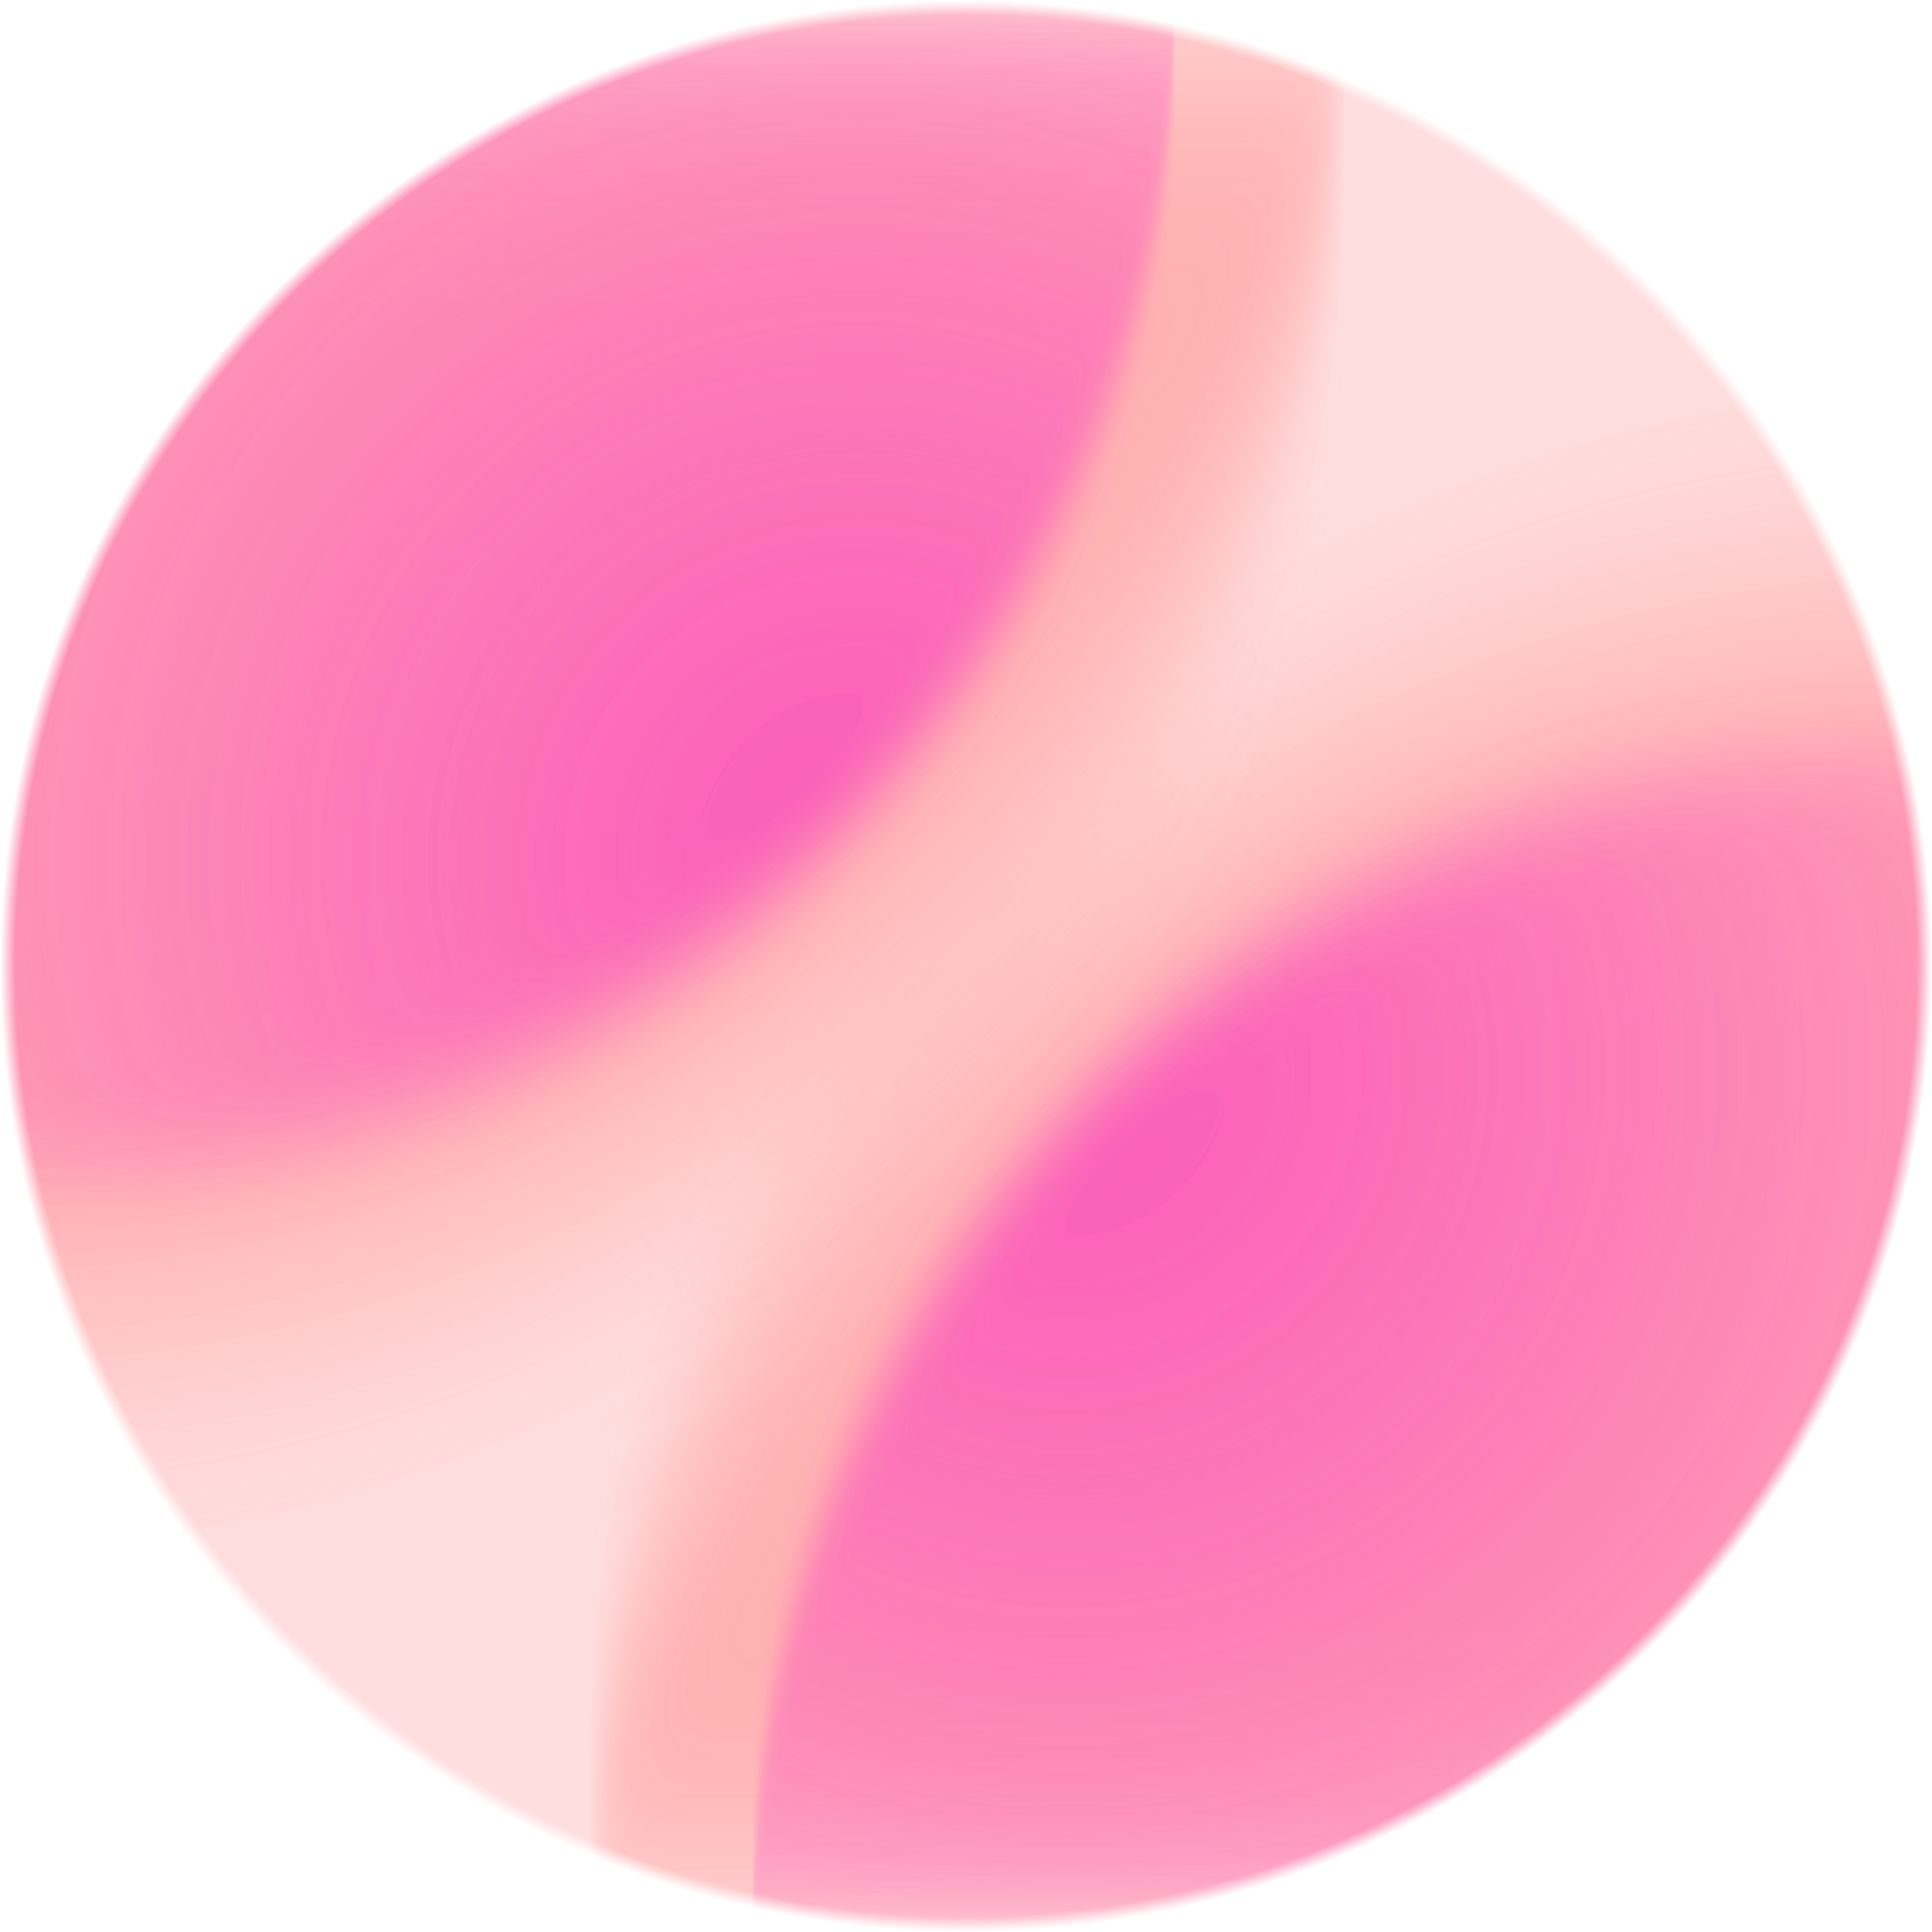
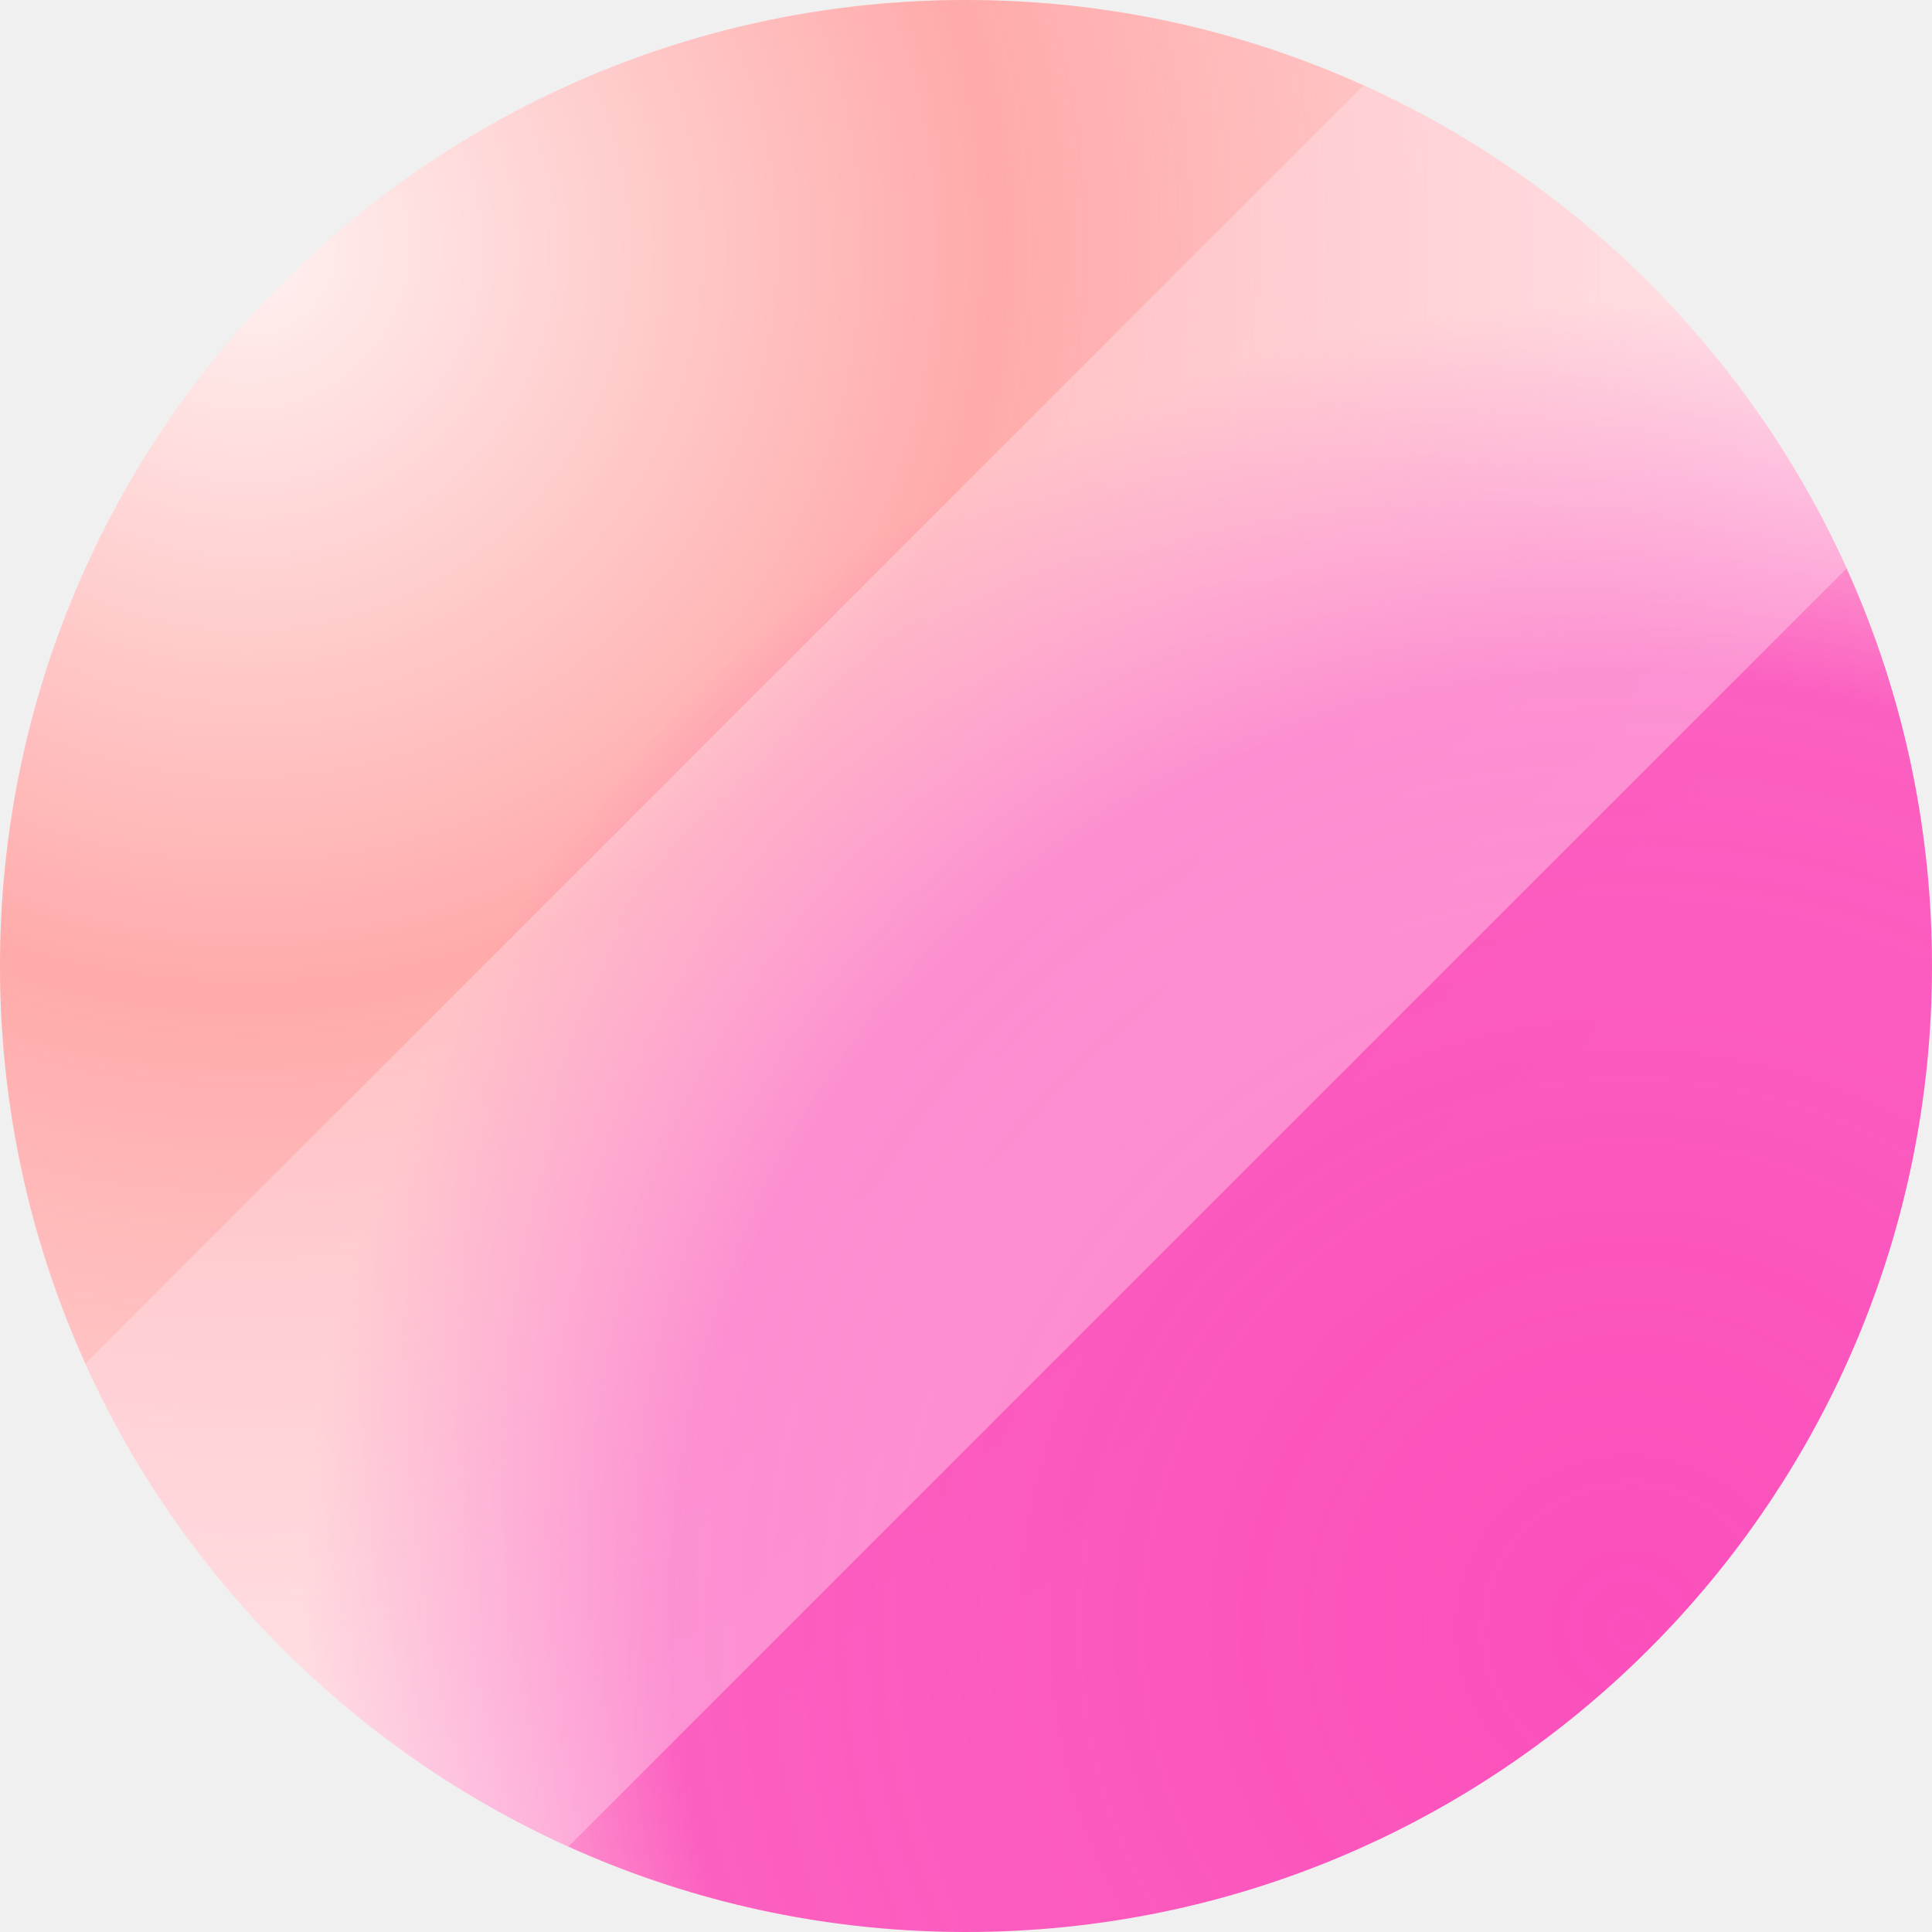
- <svg xmlns="http://www.w3.org/2000/svg" width="64" height="64" viewBox="0 0 64 64" role="img">
+ <svg xmlns="http://www.w3.org/2000/svg" viewBox="0 0 64 64" role="img">
  <defs>
-     <filter id="blur-1-oreo-e807mq" x="-40%" y="-40%" width="180%" height="180%">
-       <feGaussianBlur stdDeviation="1.1" />
-     </filter>
-     <filter id="blur-3-oreo-e807mq" x="-55%" y="-55%" width="210%" height="210%">
-       <feGaussianBlur stdDeviation="3.2" />
-     </filter>
-     <filter id="blur-5-oreo-e807mq" x="-70%" y="-70%" width="240%" height="240%">
-       <feGaussianBlur stdDeviation="5.1" />
-     </filter>
-     <filter id="blur-6-oreo-e807mq" x="-75%" y="-75%" width="250%" height="250%">
-       <feGaussianBlur stdDeviation="5.7" />
-     </filter>
-     <filter id="blur-8-oreo-e807mq" x="-85%" y="-85%" width="270%" height="270%">
-       <feGaussianBlur stdDeviation="8.4" />
-     </filter>
-     <filter id="blur-10-oreo-e807mq" x="-95%" y="-95%" width="290%" height="290%">
-       <feGaussianBlur stdDeviation="10.4" />
-     </filter>
-     <filter id="blur-14-oreo-e807mq" x="-120%" y="-120%" width="340%" height="340%">
-       <feGaussianBlur stdDeviation="13.8" />
-     </filter>
-     <clipPath id="clip-oreo-e807mq">
-       <rect width="64" height="64" rx="32" fill="#ffffff" />
+     <clipPath id="circle">
+       <circle cx="32" cy="32" r="32" />
    </clipPath>
-     <radialGradient id="edge-oreo-e807mq" gradientUnits="userSpaceOnUse" cx="32" cy="32" r="32">
-       <stop offset="98.438%" stop-color="#ffffff" />
-       <stop offset="100%" stop-color="#ffffff" stop-opacity="0" />
+     <radialGradient id="warm" gradientUnits="userSpaceOnUse" cx="0" cy="0" r="1" gradientTransform="translate(8 8) rotate(45) scale(52)">
+       <stop offset="0" stop-color="#fff1f1" />
+       <stop offset="0.48" stop-color="#ffaaaa" />
+       <stop offset="1" stop-color="#ffaaaa" stop-opacity="0" />
    </radialGradient>
-     <mask id="edge-mask-oreo-e807mq" maskUnits="userSpaceOnUse" maskContentUnits="userSpaceOnUse" x="0" y="0" width="64" height="64" style="mask-type:alpha">
-       <rect width="64" height="64" fill="url(#edge-oreo-e807mq)" />
-     </mask>
-     <radialGradient id="hot-oreo-e807mq" cx="102%" cy="50%" r="58%">
-       <stop offset="0%" stop-color="#fb4fbc" stop-opacity="1" />
-       <stop offset="100%" stop-color="#fb4fbc" stop-opacity="0" />
+     <radialGradient id="hot" gradientUnits="userSpaceOnUse" cx="0" cy="0" r="1" gradientTransform="translate(54 54) rotate(-135) scale(44)">
+       <stop offset="0" stop-color="#fb4fbc" />
+       <stop offset="0.72" stop-color="#fb4fbc" stop-opacity="0.88" />
+       <stop offset="1" stop-color="#fb4fbc" stop-opacity="0" />
    </radialGradient>
  </defs>
-   <rect width="100%" height="100%" fill="#ffffff" />
-   <g mask="url(#edge-mask-oreo-e807mq)">
-     <g clip-path="url(#clip-oreo-e807mq)">
-       <g transform="translate(32.000 32.000) rotate(-90.000)">
-         <rect x="-37.625" y="-37.625" width="75.250" height="75.250" rx="16.270" fill="#ffdedf" opacity="1.000" />
-       </g>
-       <g transform="translate(32 32) rotate(-90)" opacity="0.48">
-         <rect x="-36.425" y="-36.425" width="72.850" height="72.850" rx="15.070" fill="none" stroke="#ffffff" stroke-width="1.400" opacity="0.38" filter="url(#blur-1-oreo-e807mq)" />
-         <rect x="-35.625" y="-35.625" width="71.250" height="71.250" rx="14.270" fill="none" stroke="#fee9f5" stroke-width="2.400" opacity="0.24" filter="url(#blur-3-oreo-e807mq)" />
-         <rect x="-33.625" y="-33.625" width="67.250" height="67.250" rx="12.270" fill="none" stroke="#fee9f5" stroke-width="4.000" opacity="0.18" filter="url(#blur-5-oreo-e807mq)" />
-       </g>
-       <g transform="translate(65.130 65.190) rotate(45.000)">
-         <rect x="-45.685" y="-45.575" width="91.370" height="91.150" rx="46.000" fill="#ffaaaa" opacity="0.860" filter="url(#blur-3-oreo-e807mq)" />
-       </g>
-       <g transform="translate(-1.070 -1.020) rotate(45.000)">
-         <rect x="-45.685" y="-45.575" width="91.370" height="91.150" rx="46.000" fill="#ffaaaa" opacity="0.860" filter="url(#blur-3-oreo-e807mq)" />
-       </g>
-       <g transform="translate(63.160 63.210) rotate(-135.000)">
-         <rect x="-38.050" y="-38.265" width="76.100" height="76.530" rx="38.000" fill="url(#hot-oreo-e807mq)" opacity="0.900" filter="url(#blur-1-oreo-e807mq)" />
-       </g>
-       <g transform="translate(0.530 0.580) rotate(45.000)">
-         <rect x="-38.265" y="-38.265" width="76.530" height="76.530" rx="38.000" fill="url(#hot-oreo-e807mq)" opacity="0.900" filter="url(#blur-1-oreo-e807mq)" />
-       </g>
-     </g>
+   <g clip-path="url(#circle)">
+     <rect width="64" height="64" fill="#ffdedf" />
+     <rect width="64" height="64" fill="url(#warm)" />
+     <rect width="64" height="64" fill="url(#hot)" />
+     <path d="M-8 56 56-8 72 8 8 72Z" fill="#fee9f5" opacity="0.36" />
  </g>
</svg>
